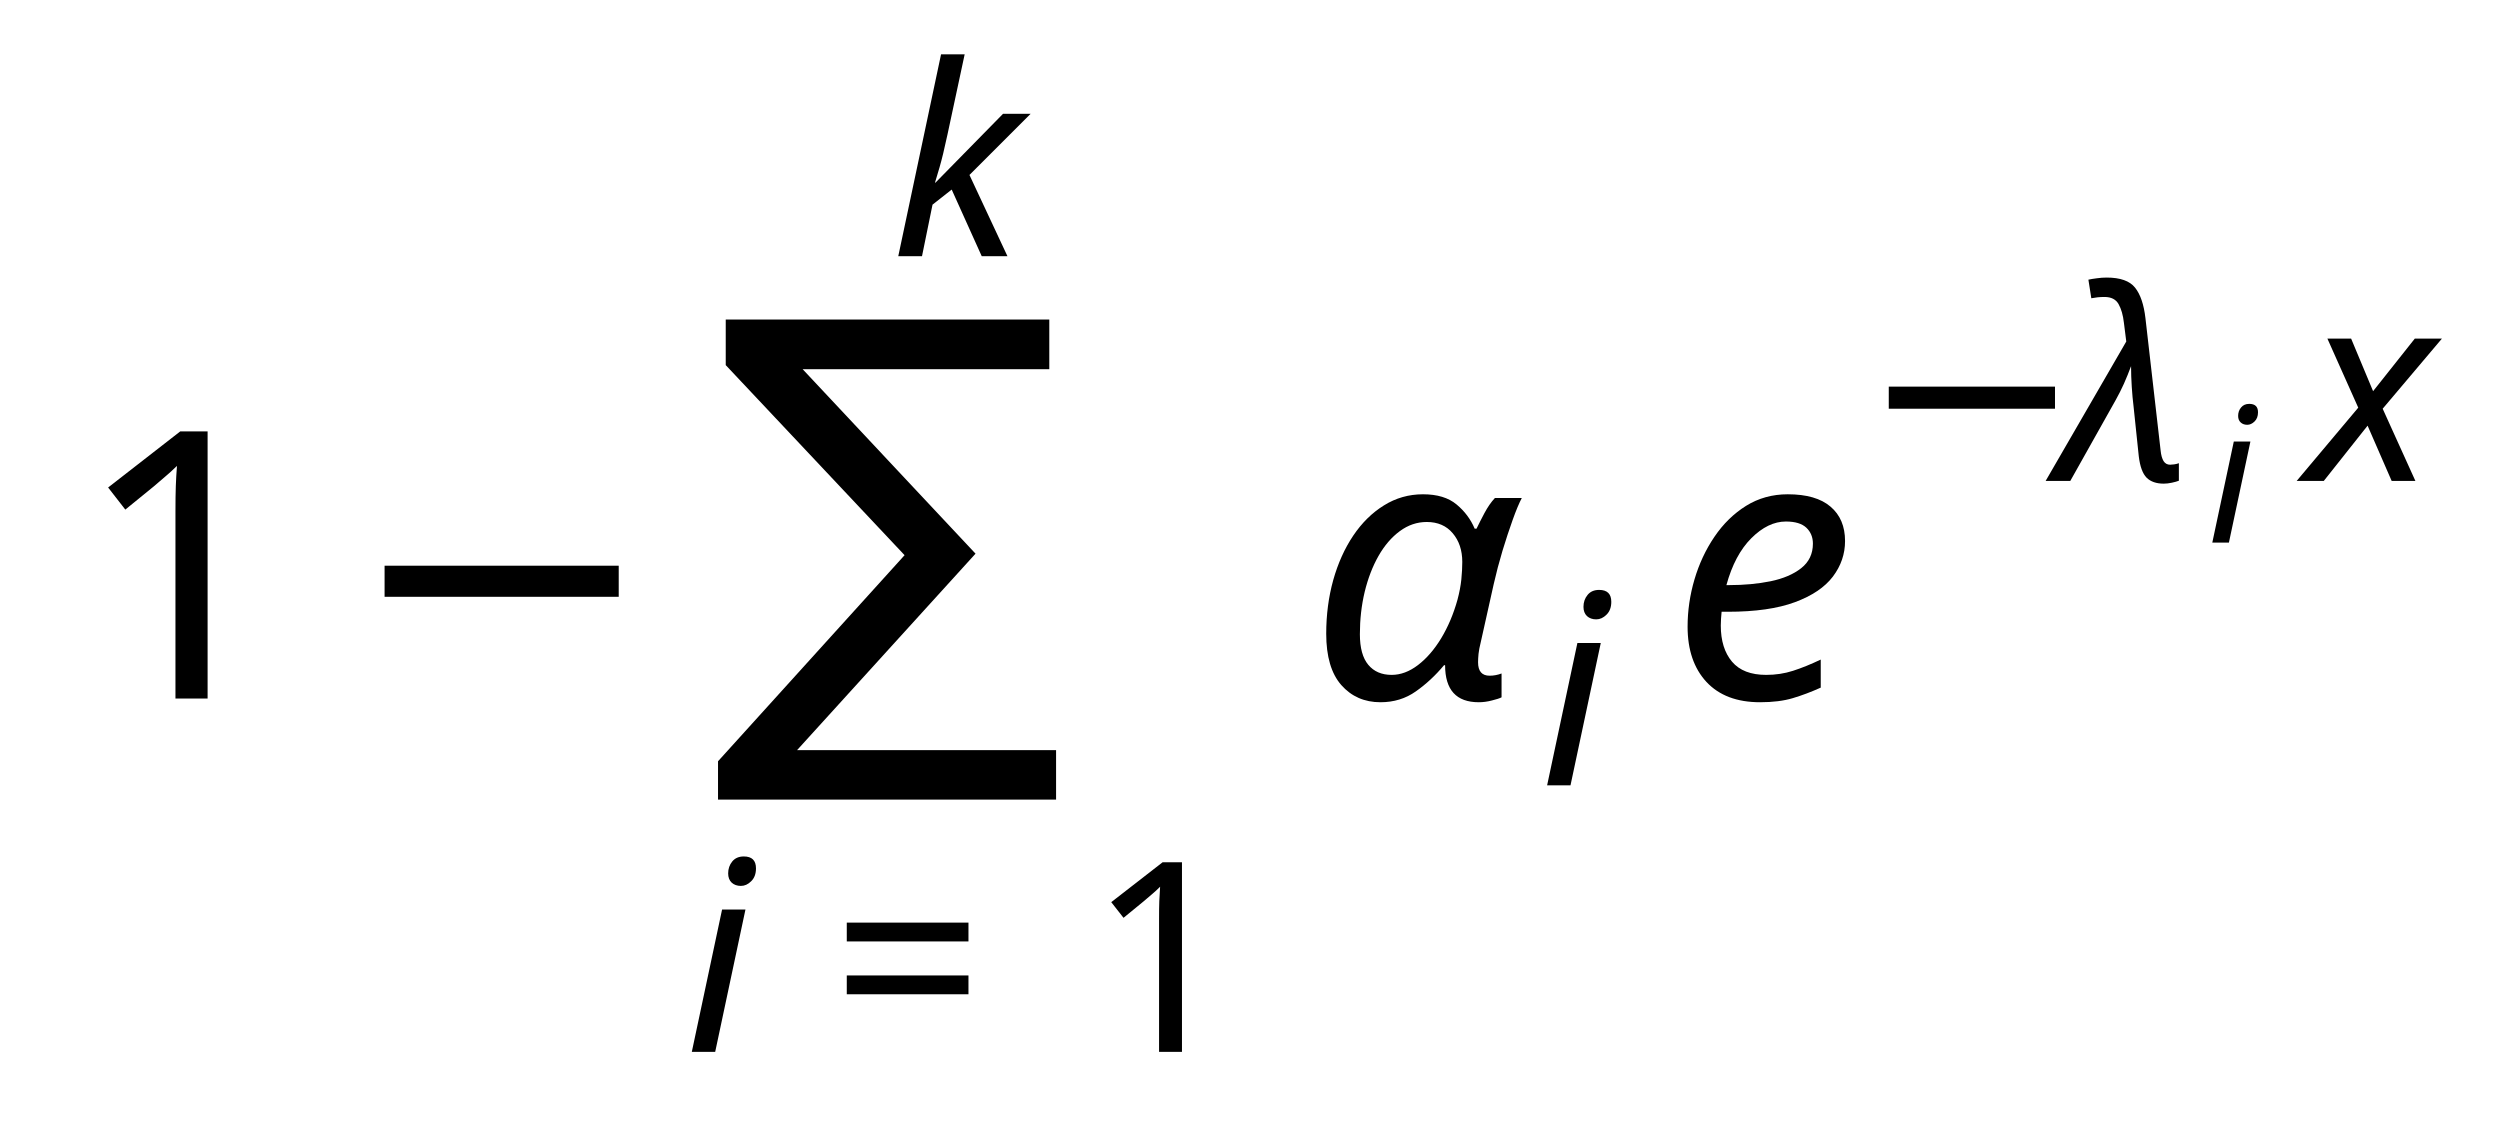
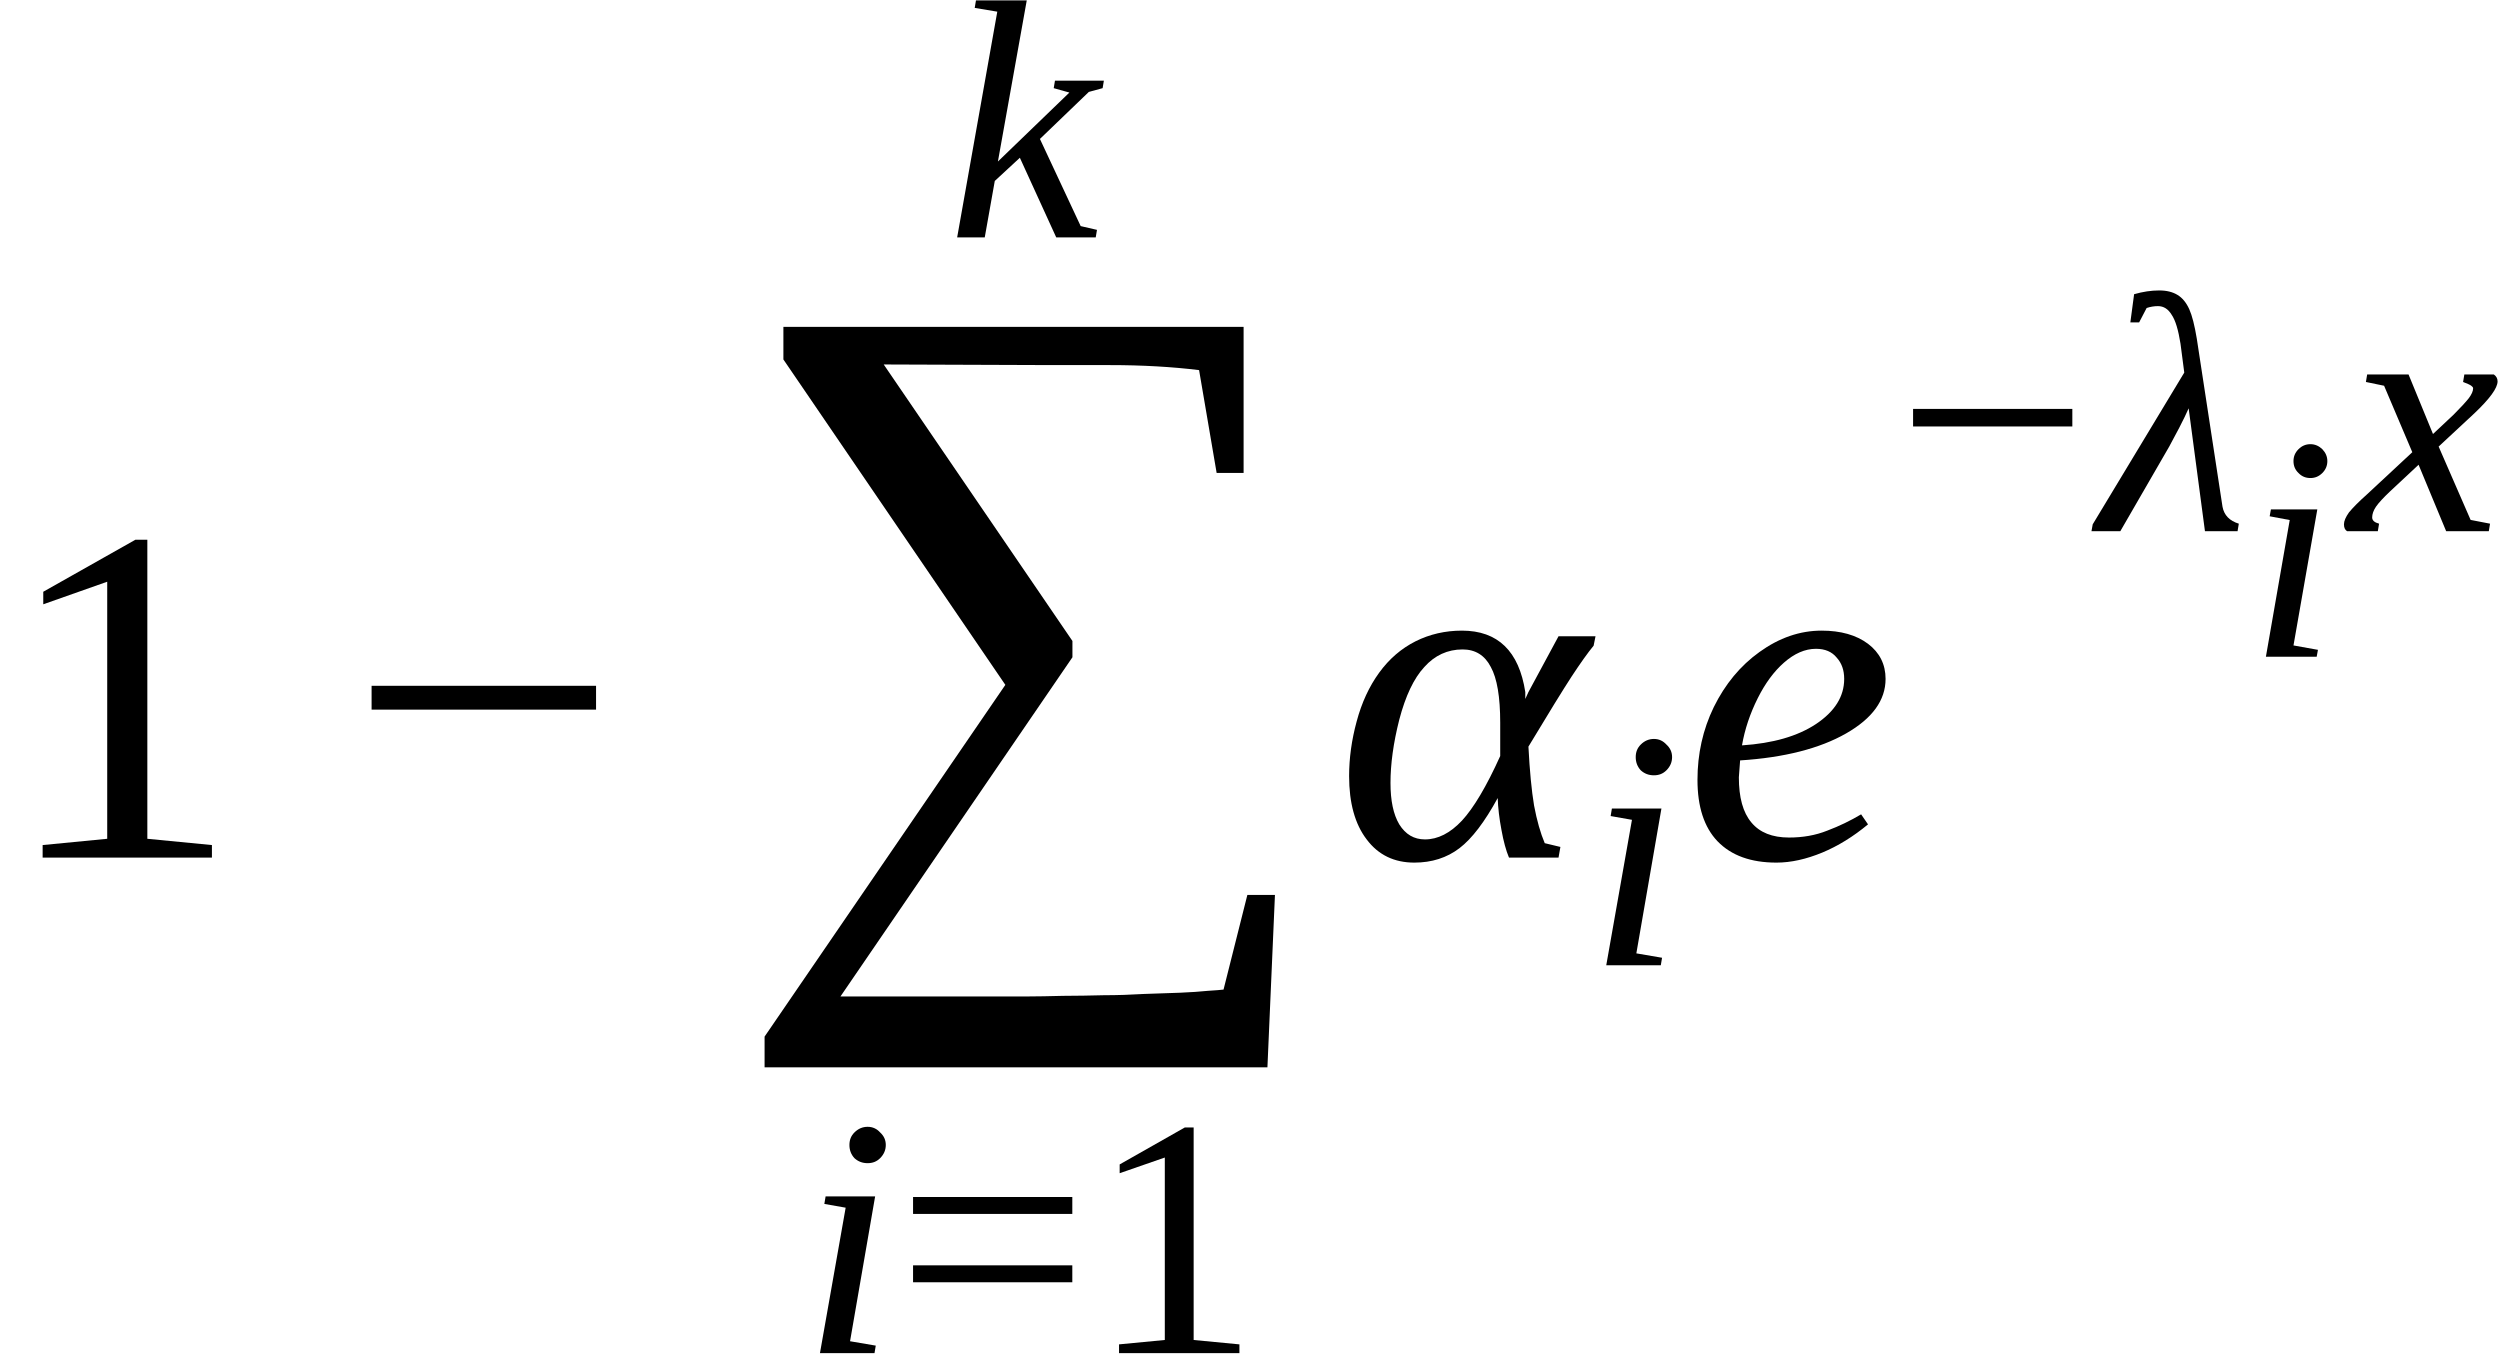
- <svg xmlns="http://www.w3.org/2000/svg" version="1.1" width="334.171px" height="150.997px" viewBox="0 0 334.171 150.997">
-   <g stroke="none" fill="#000000" text-rendering="optimizeLegibility" font-family="STIXGeneral,STIXSizeOneSym">
-     <g style="font-family: STIXGeneral,STIXSizeOneSym; fill: ; background-color: transparent; ">
-       <text style="font-family: STIXGeneral, STIXSizeOneSym; fill: black; background-color: transparent; " x="10" y="93.369" font-size="50">1</text>
-       <text x="46.111" y="93.369" font-size="50" style="font-family: STIXGeneral, STIXSizeOneSym; fill: black; background-color: transparent; ">−</text>
-       <text x="95.118" y="93.369" font-size="70.423" style="font-family: STIXGeneral, STIXSizeOneSym; fill: black; background-color: transparent; ">∑</text>
-       <g style="font-family: STIXGeneral,STIXSizeOneSym; fill: ; background-color: transparent; ">
-         <text style="font-family: STIXGeneral, STIXSizeOneSym; font-style: italic; fill: black; background-color: transparent; " x="91.472" y="140.607" font-size="35.5">i</text>
-         <text x="111.202" y="140.607" font-size="35.5" style="font-family: STIXGeneral, STIXSizeOneSym; fill: black; background-color: transparent; ">=</text>
-         <text style="font-family: STIXGeneral, STIXSizeOneSym; fill: black; background-color: transparent; " x="145.381" y="140.607" font-size="35.5">1</text>
+ <svg xmlns="http://www.w3.org/2000/svg" height="33.821pt" width="62.302pt" viewBox="0 -21.372 62.302 33.821">
+   <text font-size="12" text-anchor="middle" y="0" x="3" font-family="Times New Roman" fill="black">1</text>
+   <g transform="translate(8.666664, -3.984375)">
+     <text font-size="12" text-anchor="middle" y="3.984" x="3.384" font-family="Times New Roman" fill="black">−</text>
+   </g>
+   <g transform="translate(18.10091, -3.984375)">
+     <text font-size="21.266" text-anchor="middle" y="4.68" x="7.58" font-family="Times New Roman" fill="black">∑</text>
+     <g transform="translate(1.864255, 16.33394)">
+       <text font-size="8.52" text-anchor="middle" y="0" x="1.184" font-family="Times New Roman" font-style="italic" fill="black">i</text>
+       <g transform="translate(2.367129, -2.828906)">
+         <text font-size="8.52" text-anchor="middle" y="2.829" x="2.402" font-family="Times New Roman" fill="black">=</text>
      </g>
-       <text style="font-family: STIXGeneral, STIXSizeOneSym; font-style: italic; fill: black; background-color: transparent; " x="119.119" y="34.247" font-size="35.5">k</text>
-       <text style="font-family: STIXGeneral, STIXSizeOneSym; font-style: italic; fill: black; background-color: transparent; " x="174.868" y="93.369" font-size="50">α</text>
-       <text style="font-family: STIXGeneral, STIXSizeOneSym; font-style: italic; fill: black; background-color: transparent; " x="205.801" y="104.978" font-size="35.5">i</text>
-       <text style="font-family: STIXGeneral, STIXSizeOneSym; font-style: italic; fill: black; background-color: transparent; " x="223.17" y="93.369" font-size="50">e</text>
-       <g style="font-family: STIXGeneral,STIXSizeOneSym; fill: ; background-color: transparent; ">
-         <text x="248.704" y="64.29" font-size="35.5" style="font-family: STIXGeneral, STIXSizeOneSym; fill: black; background-color: transparent; ">−</text>
-         <text style="font-family: STIXGeneral, STIXSizeOneSym; font-style: italic; fill: black; background-color: transparent; " x="275.419" y="64.29" font-size="35.5">λ</text>
-         <text style="font-family: STIXGeneral, STIXSizeOneSym; font-style: italic; fill: black; background-color: transparent; " x="295.012" y="72.532" font-size="25.205">i</text>
-         <text style="font-family: STIXGeneral, STIXSizeOneSym; font-style: italic; fill: black; background-color: transparent; " x="308.302" y="64.29" font-size="35.5">x</text>
+       <g transform="translate(7.172109, 0)">
+         <text font-size="8.52" text-anchor="middle" y="0" x="2.13" font-family="Times New Roman" fill="black">1</text>
+       </g>
+     </g>
+     <g transform="translate(5.502311, -11.47182)">
+       <text font-size="8.52" text-anchor="middle" y="0" x="1.891" font-family="Times New Roman" font-style="italic" fill="black">k</text>
+     </g>
+   </g>
+   <g transform="translate(33.26152, 0)">
+     <text font-size="12" text-anchor="middle" y="0" x="3.149" font-family="Times New Roman" font-style="italic" fill="black">α</text>
+     <g transform="translate(6.298828, 2.683594)">
+       <text font-size="8.52" text-anchor="middle" y="0" x="1.184" font-family="Times New Roman" font-style="italic" fill="black">i</text>
+     </g>
+   </g>
+   <g transform="translate(41.92748, 0)">
+     <text font-size="12" text-anchor="middle" y="0" x="2.663" font-family="Times New Roman" font-style="italic" fill="black">e</text>
+     <g transform="translate(5.326172, -8.133965)">
+       <g transform="translate(0, -2.828906)">
+         <text font-size="8.52" text-anchor="middle" y="2.829" x="2.402" font-family="Times New Roman" fill="black">−</text>
+       </g>
+       <g transform="translate(4.80498, 0)">
+         <text font-size="8.52" text-anchor="middle" y="0" x="2.111" font-family="Times New Roman" font-style="italic" fill="black">λ</text>
+         <g transform="translate(3.956309, 3.128125)">
+           <text font-size="8" text-anchor="middle" y="0" x="1.111" font-family="Times New Roman" font-style="italic" fill="black">i</text>
+         </g>
+       </g>
+       <g transform="translate(10.98395, 0)">
+         <text font-size="8.52" text-anchor="middle" y="0" x="2.174" font-family="Times New Roman" font-style="italic" fill="black">x</text>
      </g>
    </g>
  </g>
</svg>
